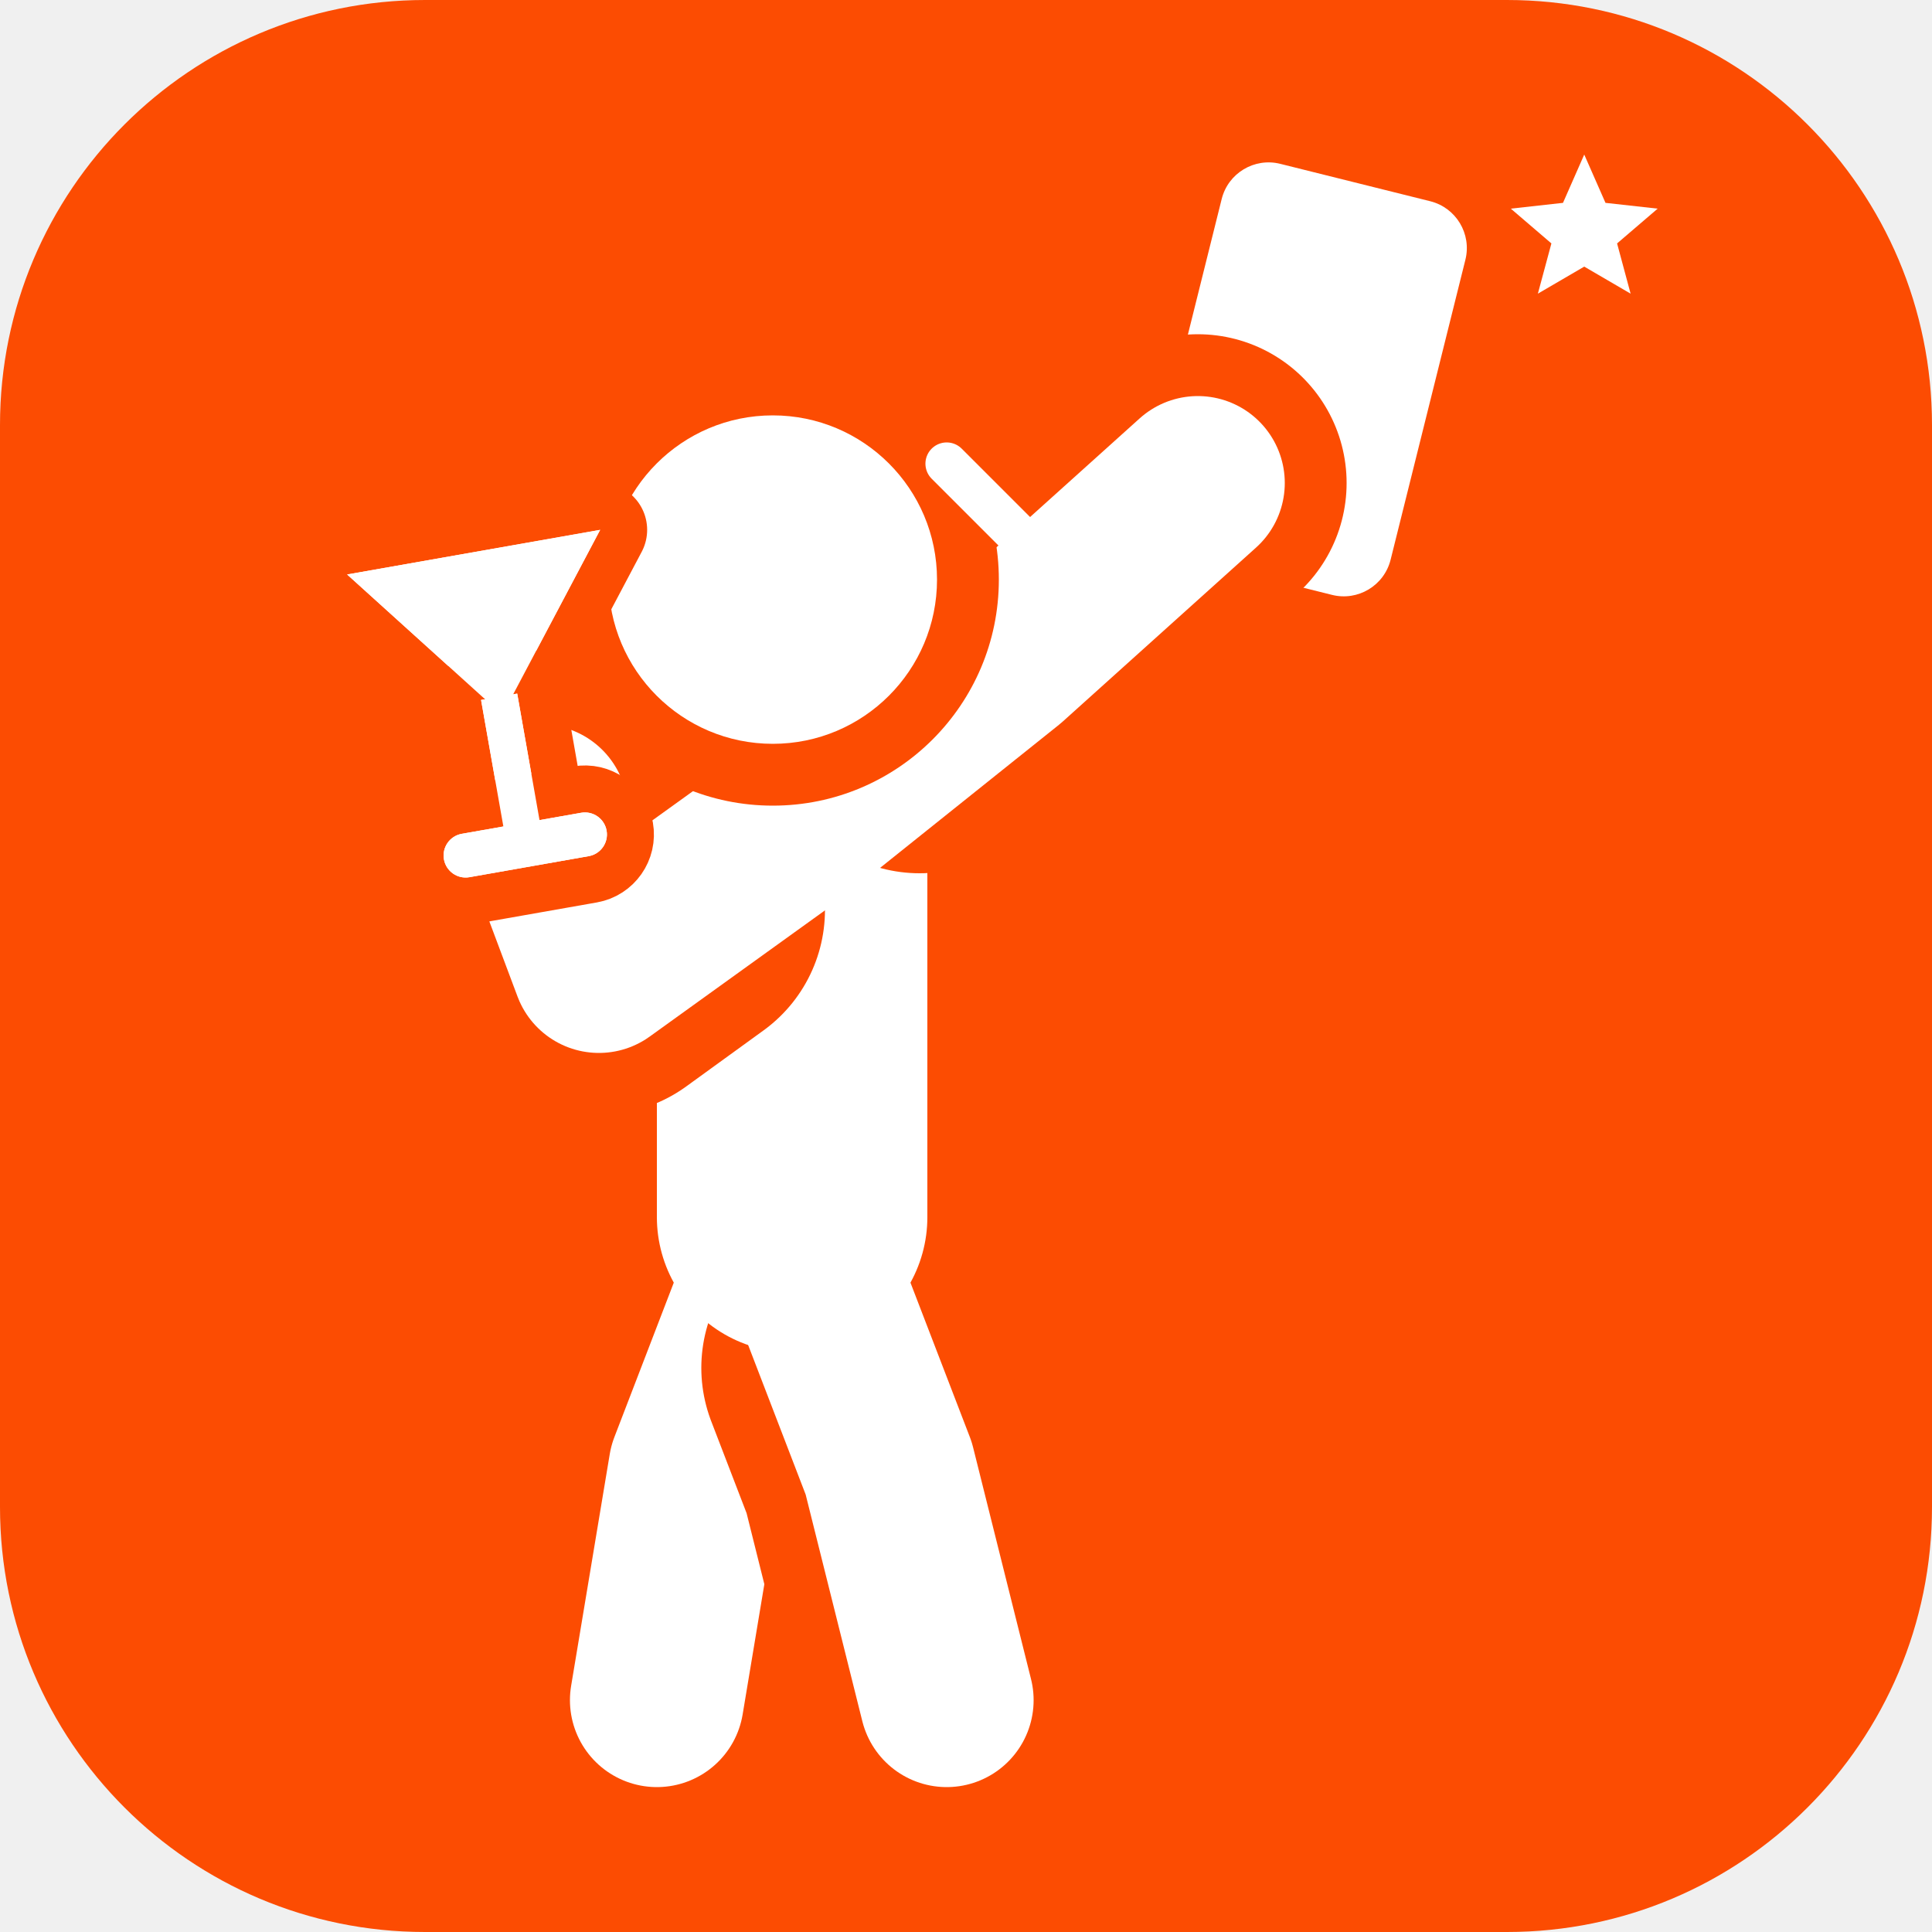
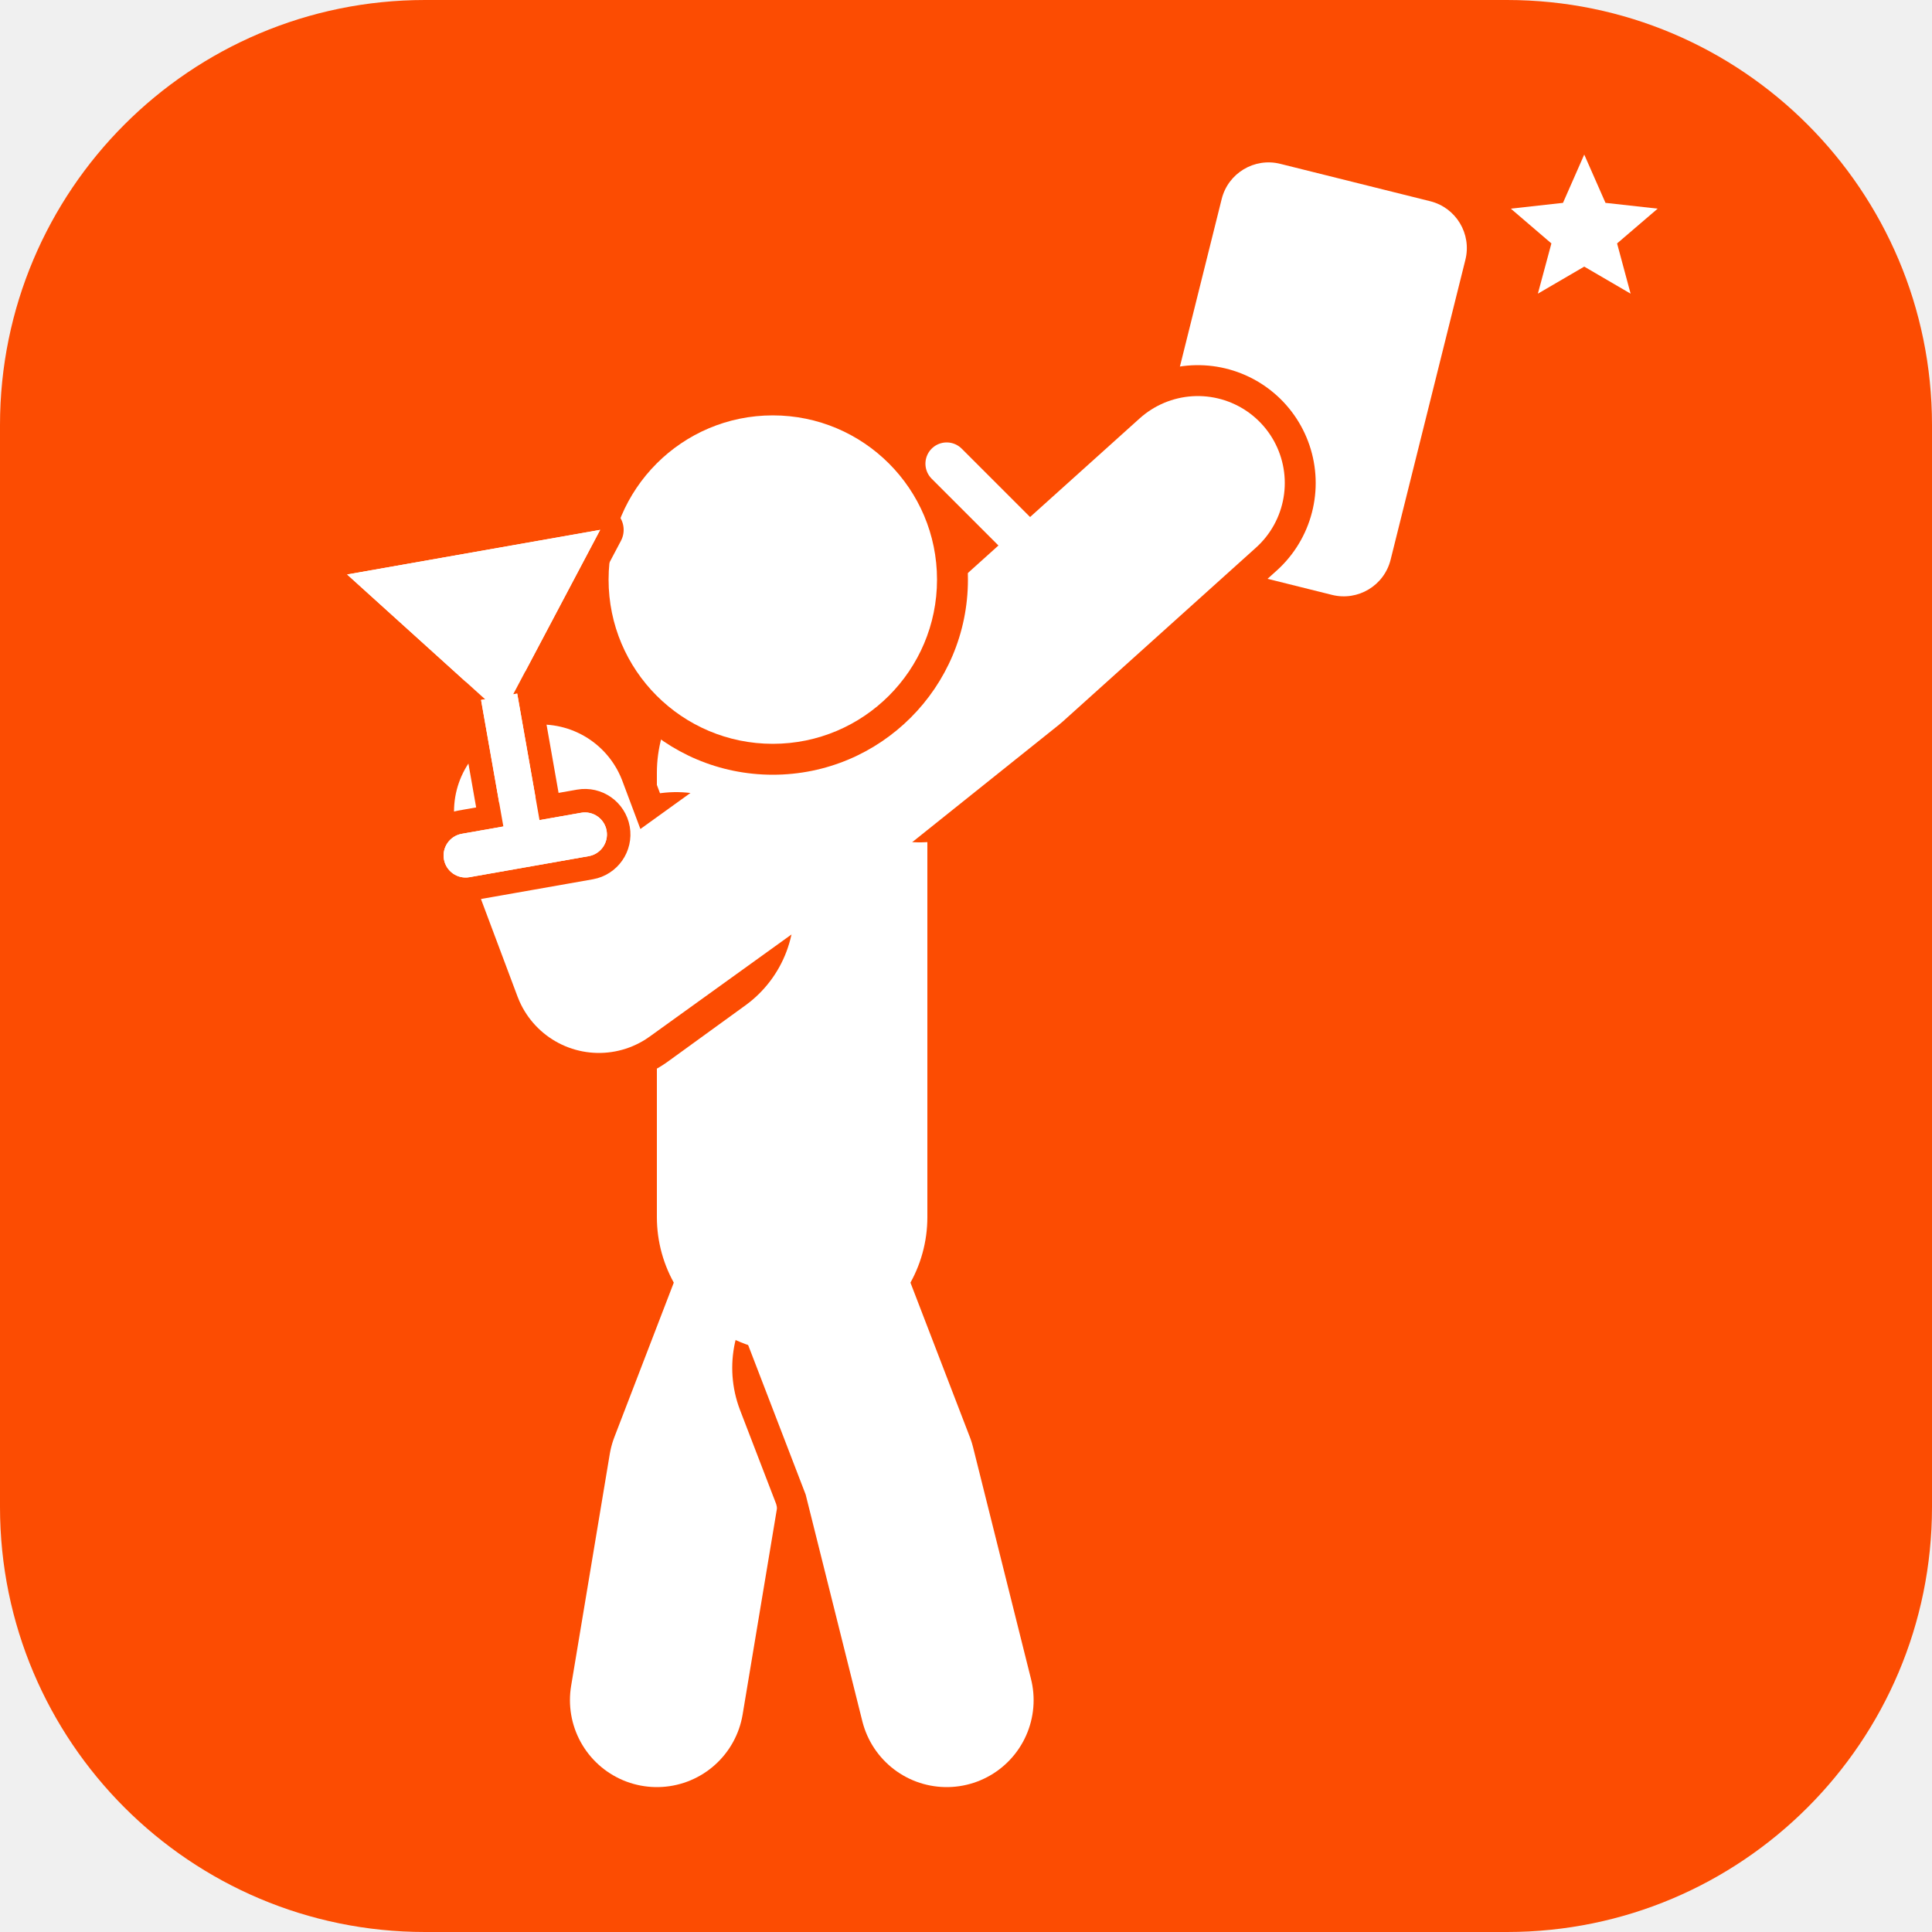
<svg xmlns="http://www.w3.org/2000/svg" width="200" height="200" viewBox="0 0 100 100">
  <rect width="100" height="100" rx="22" fill="#FC4C02" />
  <rect x="61" y="9" width="13" height="21" rx="2.5" fill="#FFFFFF" transform="rotate(14 67 20)" />
  <polygon points="82.0,8.0 83.1,10.5 85.8,10.8 83.7,12.6 84.4,15.2 82.0,13.8 79.6,15.2 80.3,12.6 78.2,10.8 80.9,10.5" fill="#FFFFFF" />
-   <path d="M38.0 70.8 L36.0 76.0 L34.0 88.0" stroke="#FC4C02" stroke-width="15.4" stroke-linecap="round" stroke-linejoin="round" fill="none" />
+   <path d="M38.0 70.8 L36.0 76.0 L34.0 88.0" stroke="#FC4C02" stroke-width="12.2" stroke-linecap="round" stroke-linejoin="round" fill="none" />
  <path d="M41.0 63.0 L36.0 76.0 L34.0 88.0" stroke="#FFFFFF" stroke-width="9" stroke-linecap="round" stroke-linejoin="round" fill="none" />
-   <path d="M44.0 70.8 L46.0 76.0 L49.0 88.0" stroke="#FC4C02" stroke-width="15.4" stroke-linecap="round" stroke-linejoin="round" fill="none" />
+   <path d="M44.0 70.8 L46.0 76.0 L49.0 88.0" stroke="#FC4C02" stroke-width="12.2" stroke-linecap="round" stroke-linejoin="round" fill="none" />
  <path d="M41.0 63.0 L46.0 76.0 L49.0 88.0" stroke="#FFFFFF" stroke-width="9" stroke-linecap="round" stroke-linejoin="round" fill="none" />
  <path d="M41.0 40.0 L41.0 63.0" stroke="#FFFFFF" stroke-width="14" stroke-linecap="round" stroke-linejoin="round" fill="none" />
-   <path d="M47.6 37.5 L52.0 34.0 L62.0 25.0" stroke="#FC4C02" stroke-width="15.4" stroke-linecap="round" stroke-linejoin="round" fill="none" />
+   <path d="M47.6 37.5 L52.0 34.0 L62.0 25.0" stroke="#FC4C02" stroke-width="12.2" stroke-linecap="round" stroke-linejoin="round" fill="none" />
  <path d="M41.0 42.8 L52.0 34.0 L62.0 25.0" stroke="#FFFFFF" stroke-width="9" stroke-linecap="round" stroke-linejoin="round" fill="none" />
-   <path d="M35.0 47.1 L31.0 50.0 L28.0 42.0" stroke="#FC4C02" stroke-width="15.4" stroke-linecap="round" stroke-linejoin="round" fill="none" />
+   <path d="M35.0 47.1 L31.0 50.0 L28.0 42.0" stroke="#FC4C02" stroke-width="12.2" stroke-linecap="round" stroke-linejoin="round" fill="none" />
  <path d="M41.0 42.8 L31.0 50.0 L28.0 42.0" stroke="#FFFFFF" stroke-width="9" stroke-linecap="round" stroke-linejoin="round" fill="none" />
-   <circle cx="40" cy="30" r="11.7" fill="#FC4C02" />
+   <circle cx="40" cy="30" r="10.1" fill="#FC4C02" />
  <circle cx="40" cy="30" r="8.5" fill="#FFFFFF" />
  <g transform="translate(26 37) rotate(-10) scale(0.95)" fill="#FFFFFF">
-     <g stroke="#FC4C02" stroke-width="5.12" stroke-linejoin="round" paint-order="stroke">
+     <g stroke="#FC4C02" stroke-width="2.56" stroke-linejoin="round" paint-order="stroke">
      <path d="M-7 -9 H7 L0 0 Z" />
      <rect x="-1" y="-1" width="2" height="8" />
      <rect x="-4.5" y="6" width="9" height="2.4" rx="1.2" />
    </g>
    <path d="M-7 -9 H7 L0 0 Z" />
    <rect x="-1" y="-1" width="2" height="8" />
    <rect x="-4.5" y="6" width="9" height="2.4" rx="1.2" />
  </g>
  <path d="M53.0 28.0 L49.0 24.0" stroke="#FFFFFF" stroke-width="2.2" stroke-linecap="round" stroke-linejoin="round" fill="none" />
</svg>
